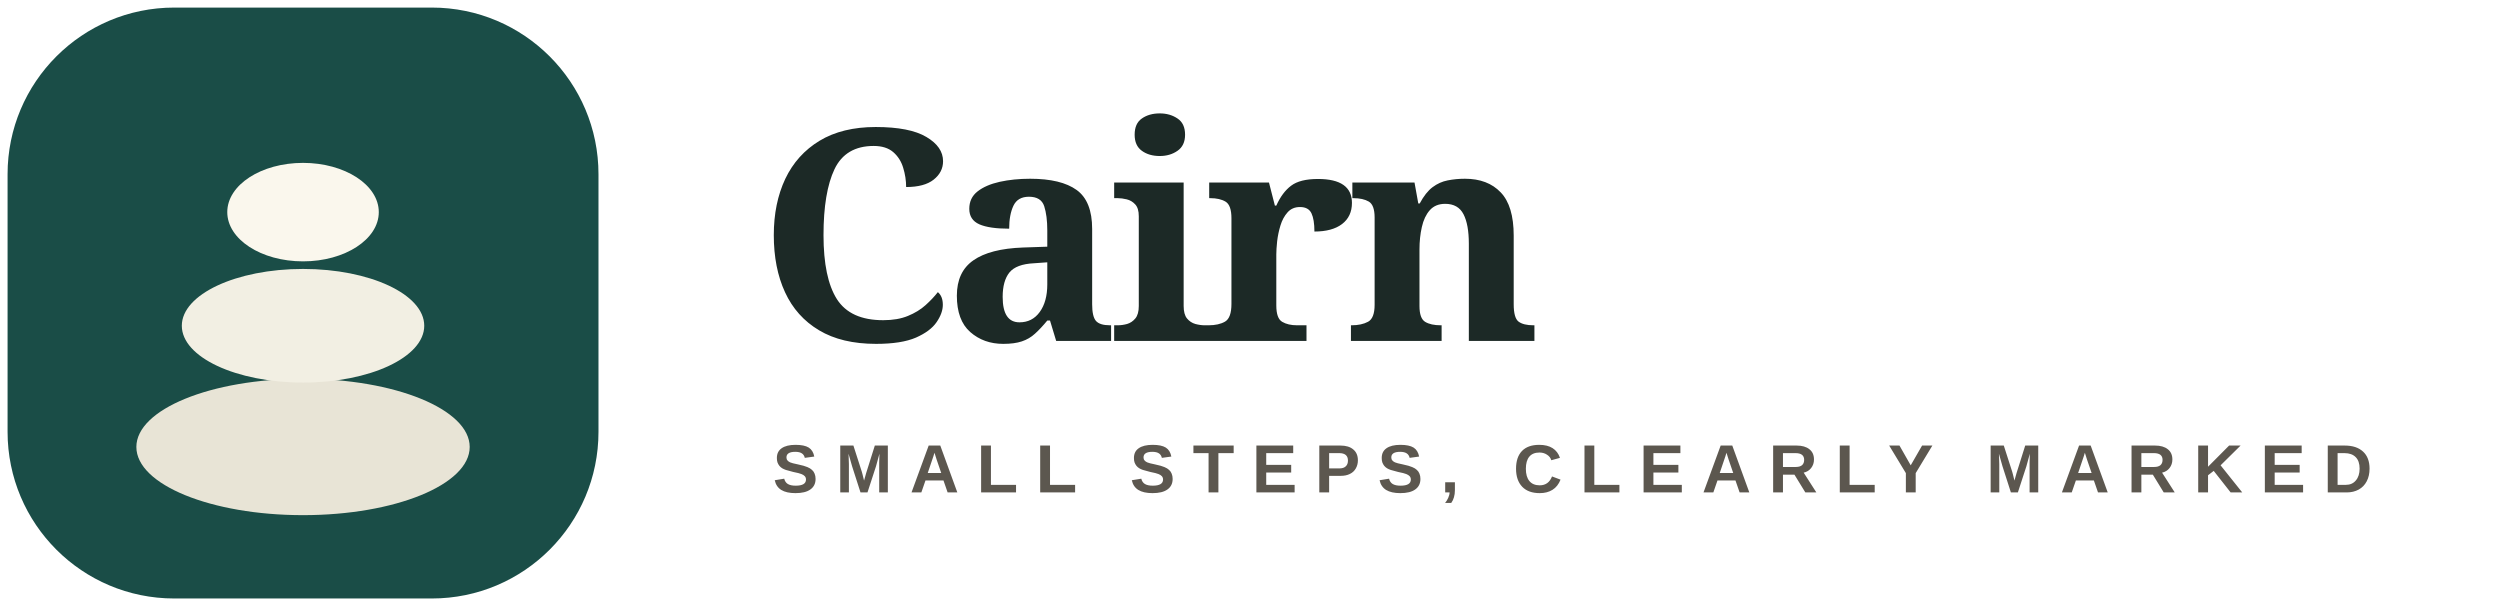
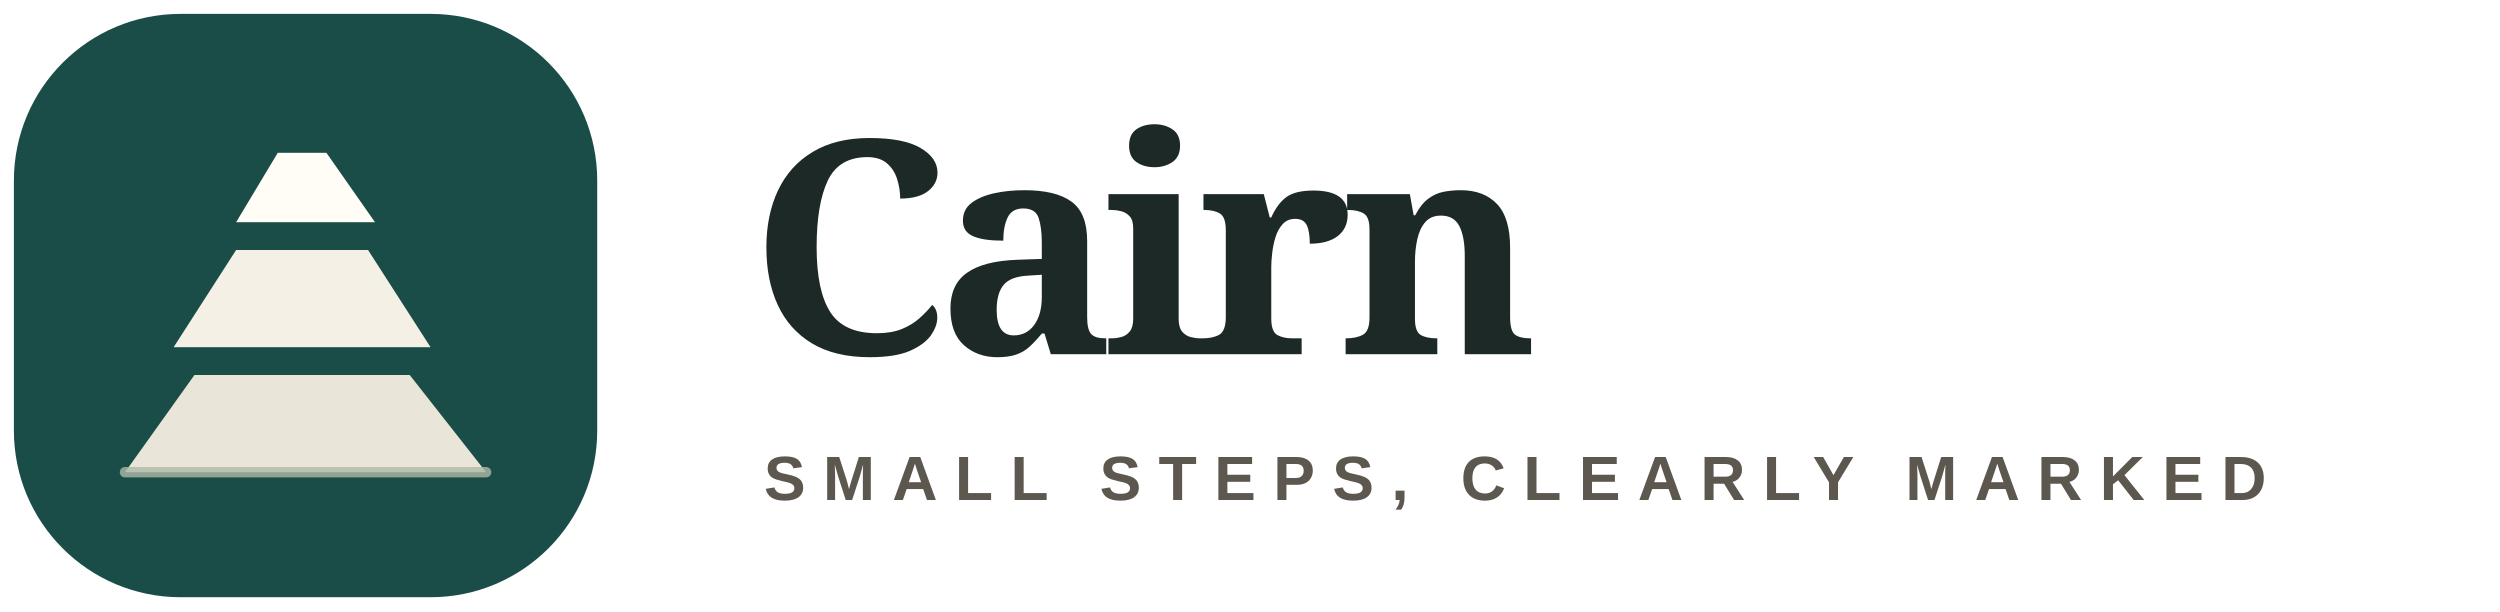
- <svg xmlns="http://www.w3.org/2000/svg" viewBox="0 0 330 80" fill="none" role="img" aria-labelledby="title desc">
-   <rect x="1" y="1" width="78" height="78" rx="22" fill="#1A4D47" />
-   <ellipse cx="40" cy="59" rx="22" ry="9" fill="#E8E4D6" />
-   <ellipse cx="40" cy="43" rx="16" ry="7.5" fill="#F2EFE3" />
-   <ellipse cx="40" cy="28" rx="10" ry="6.5" fill="#FAF7ED" />
-   <text x="100" y="45" fill="#1C2926" font-family="Fraunces, Georgia, serif" font-size="39" font-weight="600" letter-spacing="-1.5">Cairn</text>
-   <text x="102" y="65" fill="#5C574F" font-family="Figtree, Arial, sans-serif" font-size="9" font-weight="600" letter-spacing="2.3">SMALL STEPS, CLEARLY MARKED</text>
+ <svg xmlns="http://www.w3.org/2000/svg" viewBox="0 0 360 88" fill="none" role="img" aria-labelledby="title desc">
+   <rect x="2" y="2" width="84" height="84" rx="24" fill="#1A4D47" />
+   <path d="M18 68 28 54h31l11 14H18Z" fill="#E9E5D8" />
+   <path d="m25 50 9-14h19l9 14H25Z" fill="#F4F0E5" />
+   <path d="m34 32 6-10h7l7 10H34Z" fill="#FFFDF5" />
+   <path d="M18 68h52" stroke="#AEB9A9" stroke-width="1.5" stroke-linecap="round" opacity=".8" />
+   <text x="108" y="51" fill="#1C2926" font-family="Fraunces, Georgia, serif" font-size="43" font-weight="600" letter-spacing="-1.8">Cairn</text>
+   <text x="110" y="72" fill="#5C574F" font-family="Figtree, Arial, sans-serif" font-size="9" font-weight="700" letter-spacing="2.5">SMALL STEPS, CLEARLY MARKED</text>
</svg>
